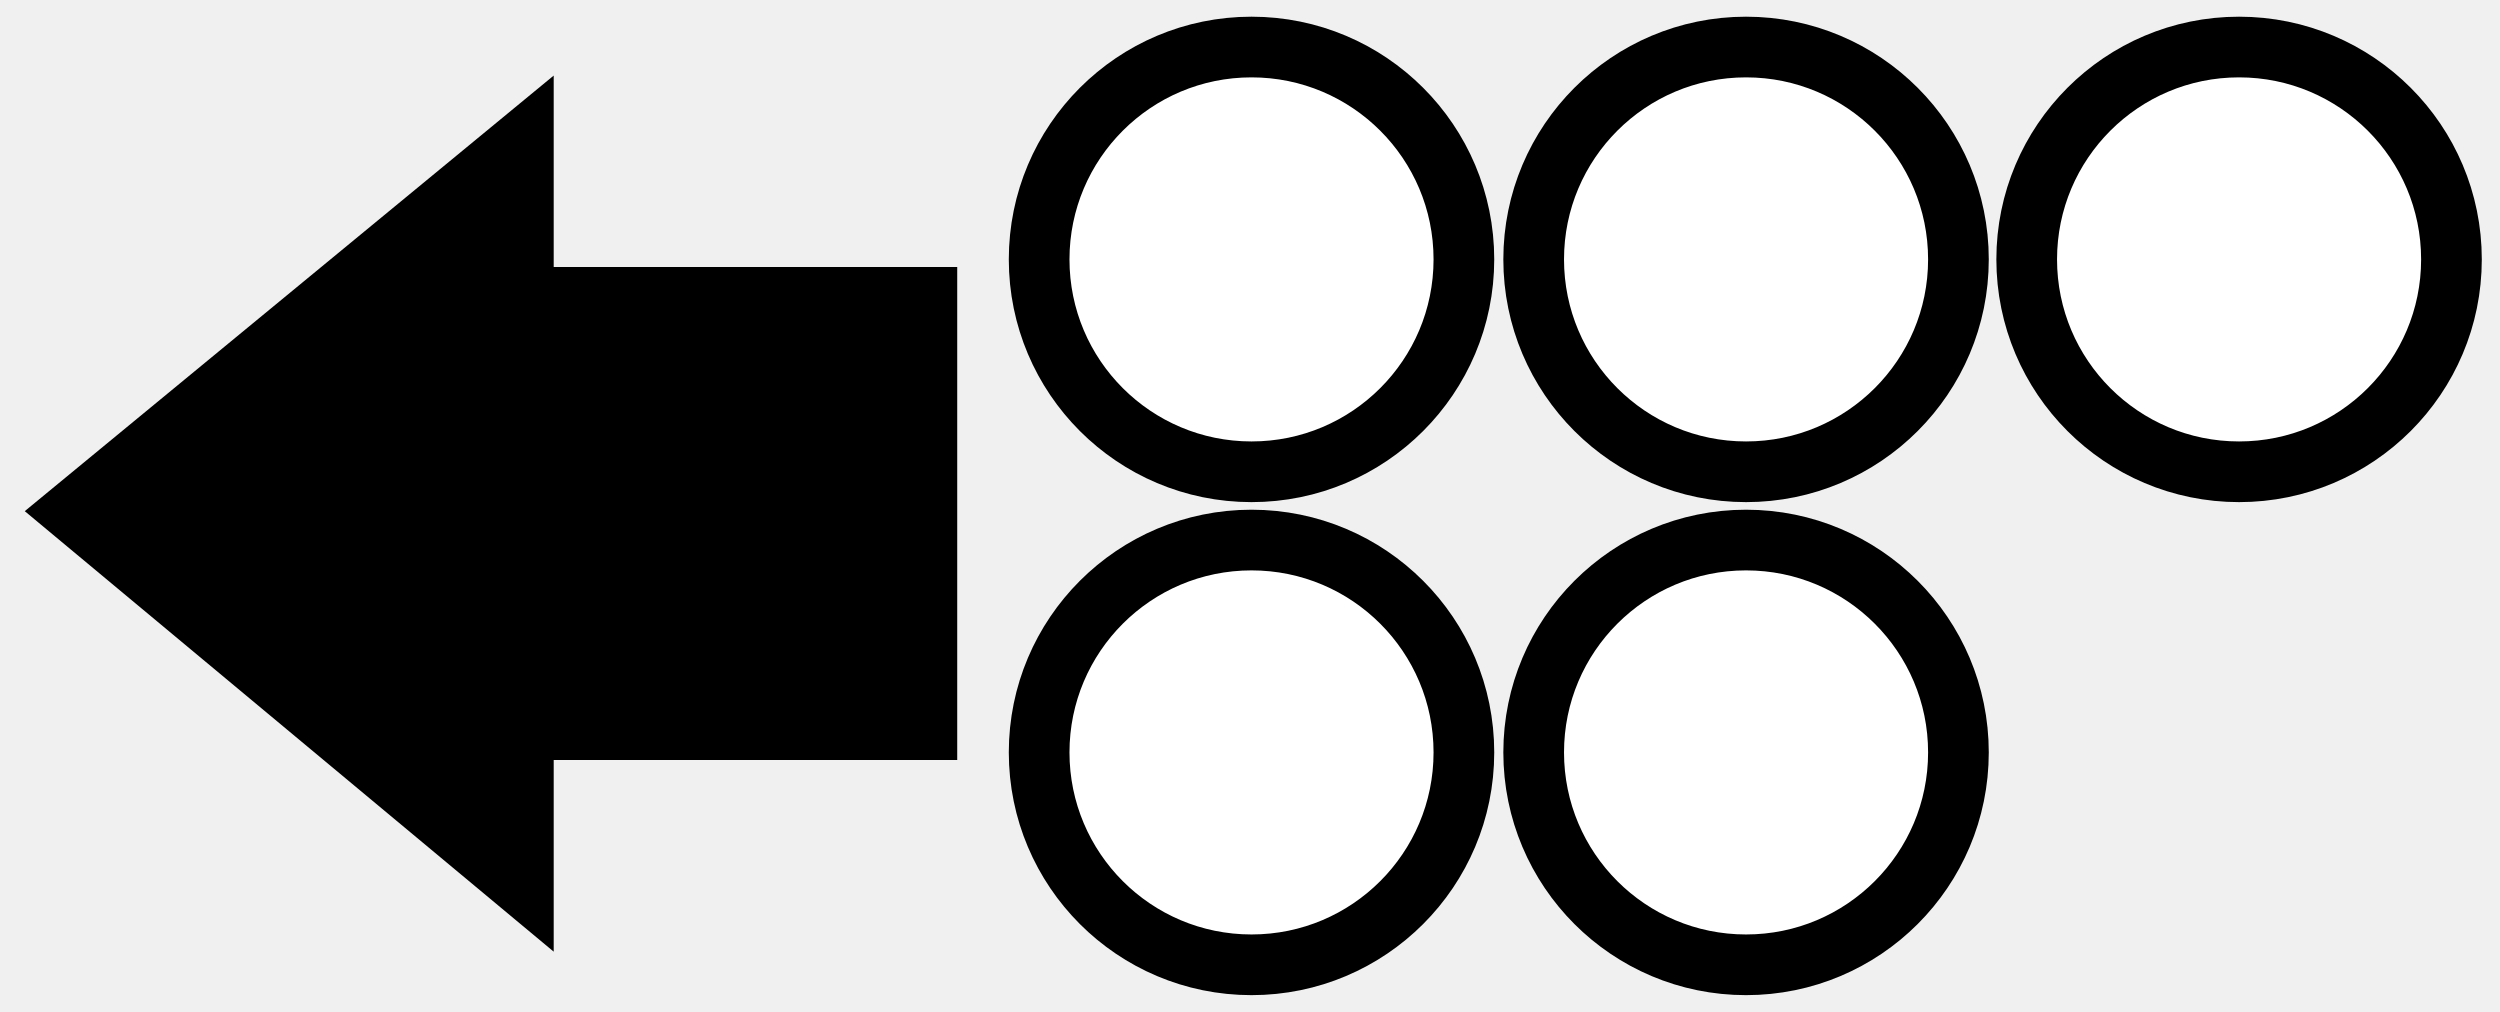
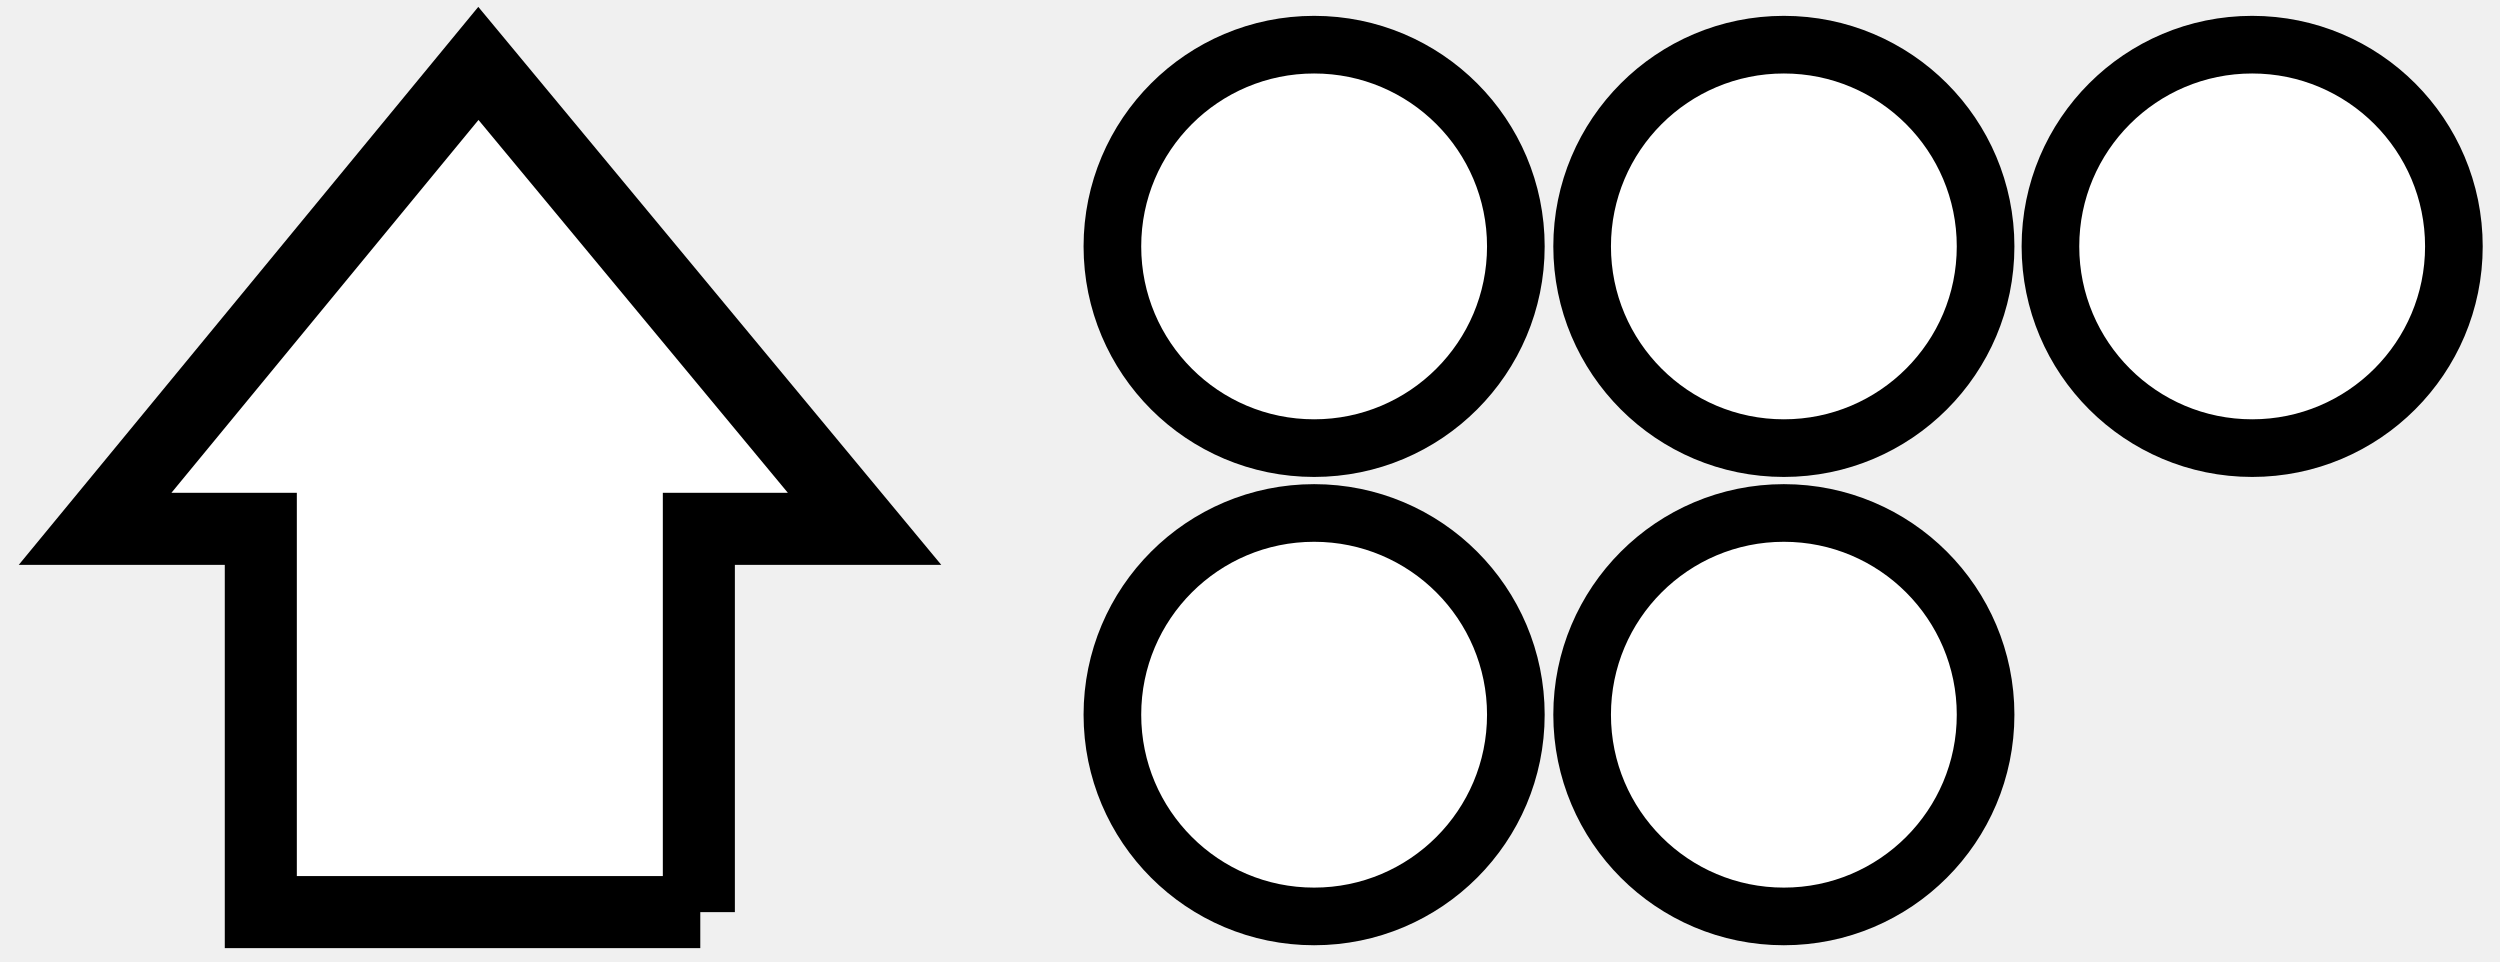
- <svg xmlns="http://www.w3.org/2000/svg" version="1.1" id="Layer_1" x="0px" y="0px" viewBox="-64.8 33.3 164.8 66.7" enable-background="new -64.8 33.3 164.8 66.7" xml:space="preserve">
+ <svg xmlns="http://www.w3.org/2000/svg" version="1.1" id="Layer_1" x="0px" y="0px" viewBox="-73.5 33.3 173.5 66.7" enable-background="new -73.5 33.3 173.5 66.7" xml:space="preserve">
  <circle id="one" fill="#FFFFFF" stroke="#000000" stroke-width="4" stroke-miterlimit="10" cx="17.7" cy="50.4" r="14" />
  <circle id="two" fill="#FFFFFF" stroke="#000000" stroke-width="4" stroke-miterlimit="10" cx="50.3" cy="50.4" r="14" />
  <circle id="three" fill="#FFFFFF" stroke="#000000" stroke-width="4" stroke-miterlimit="10" cx="17.7" cy="82.9" r="14" />
  <circle id="four" fill="#FFFFFF" stroke="#000000" stroke-width="4" stroke-miterlimit="10" cx="50.3" cy="82.9" r="14" />
  <circle id="five" fill="#FFFFFF" stroke="#000000" stroke-width="4" stroke-miterlimit="10" cx="82.8" cy="50.4" r="14" />
  <g>
-     <path stroke="#000000" stroke-width="2" stroke-miterlimit="10" d="M-29.3,82.4v11.5L-61.6,67l32.3-26.6v11.5h26.6v30.5H-29.3z" />
+     <path fill="#FFFFFF" stroke="#000000" stroke-width="5" stroke-miterlimit="10" d="M-24.9,96.6h-30.5V70h-11.5l26.6-32.3L-13.5,70   h-11.5V96.6z" />
  </g>
</svg>
